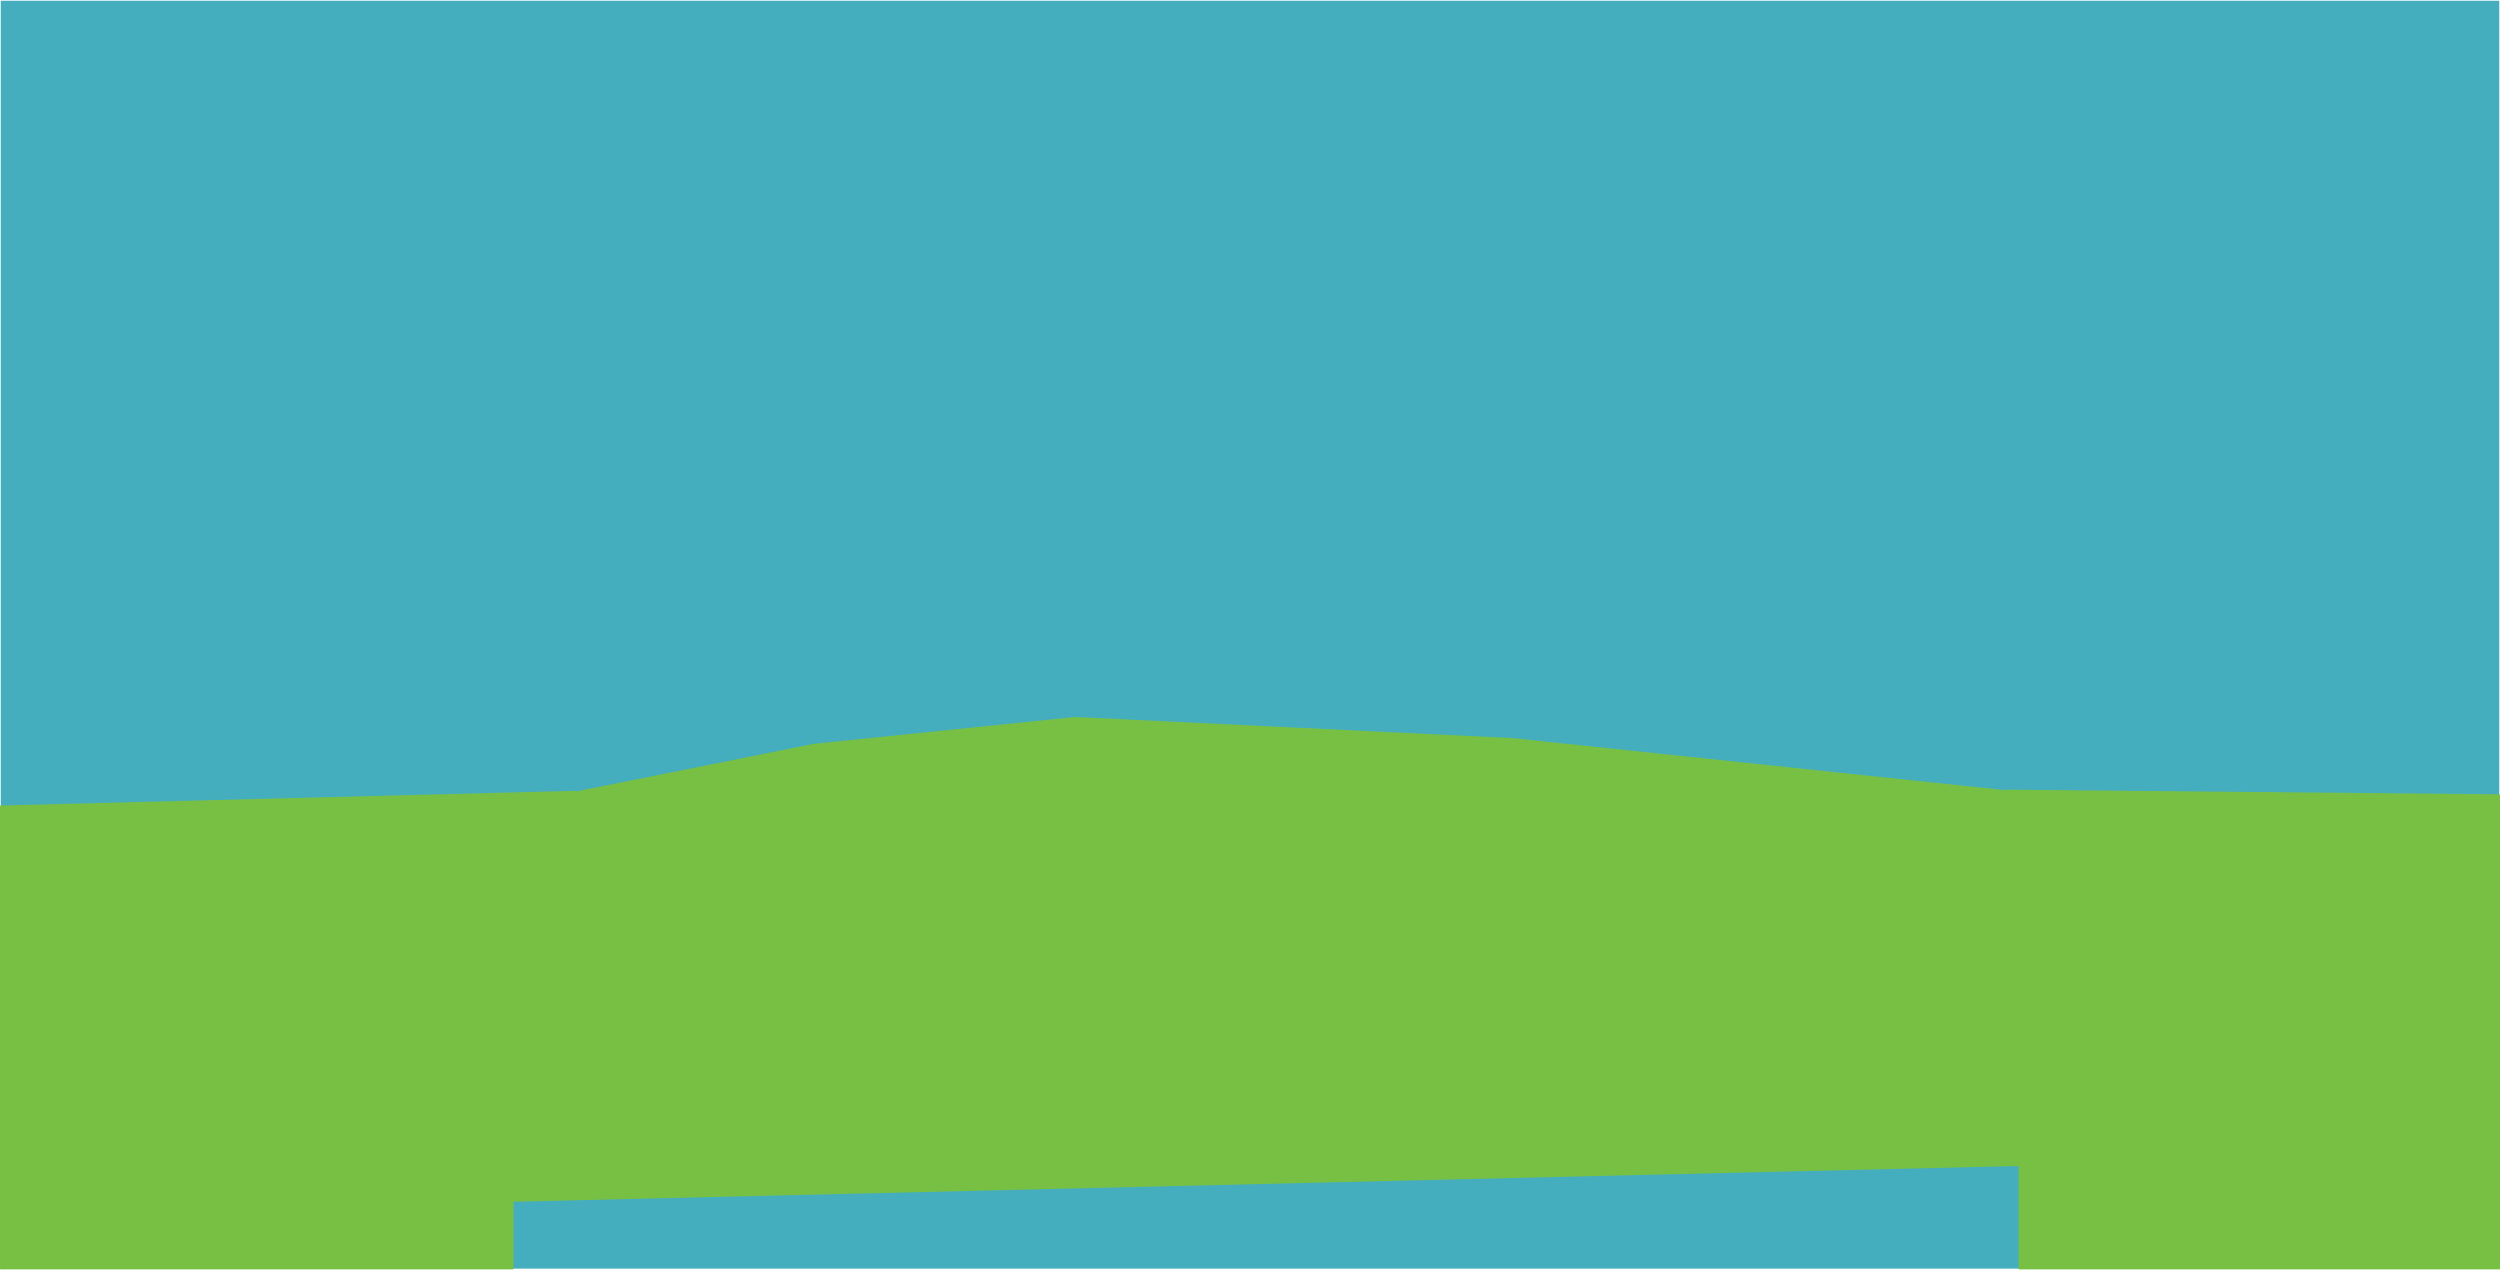
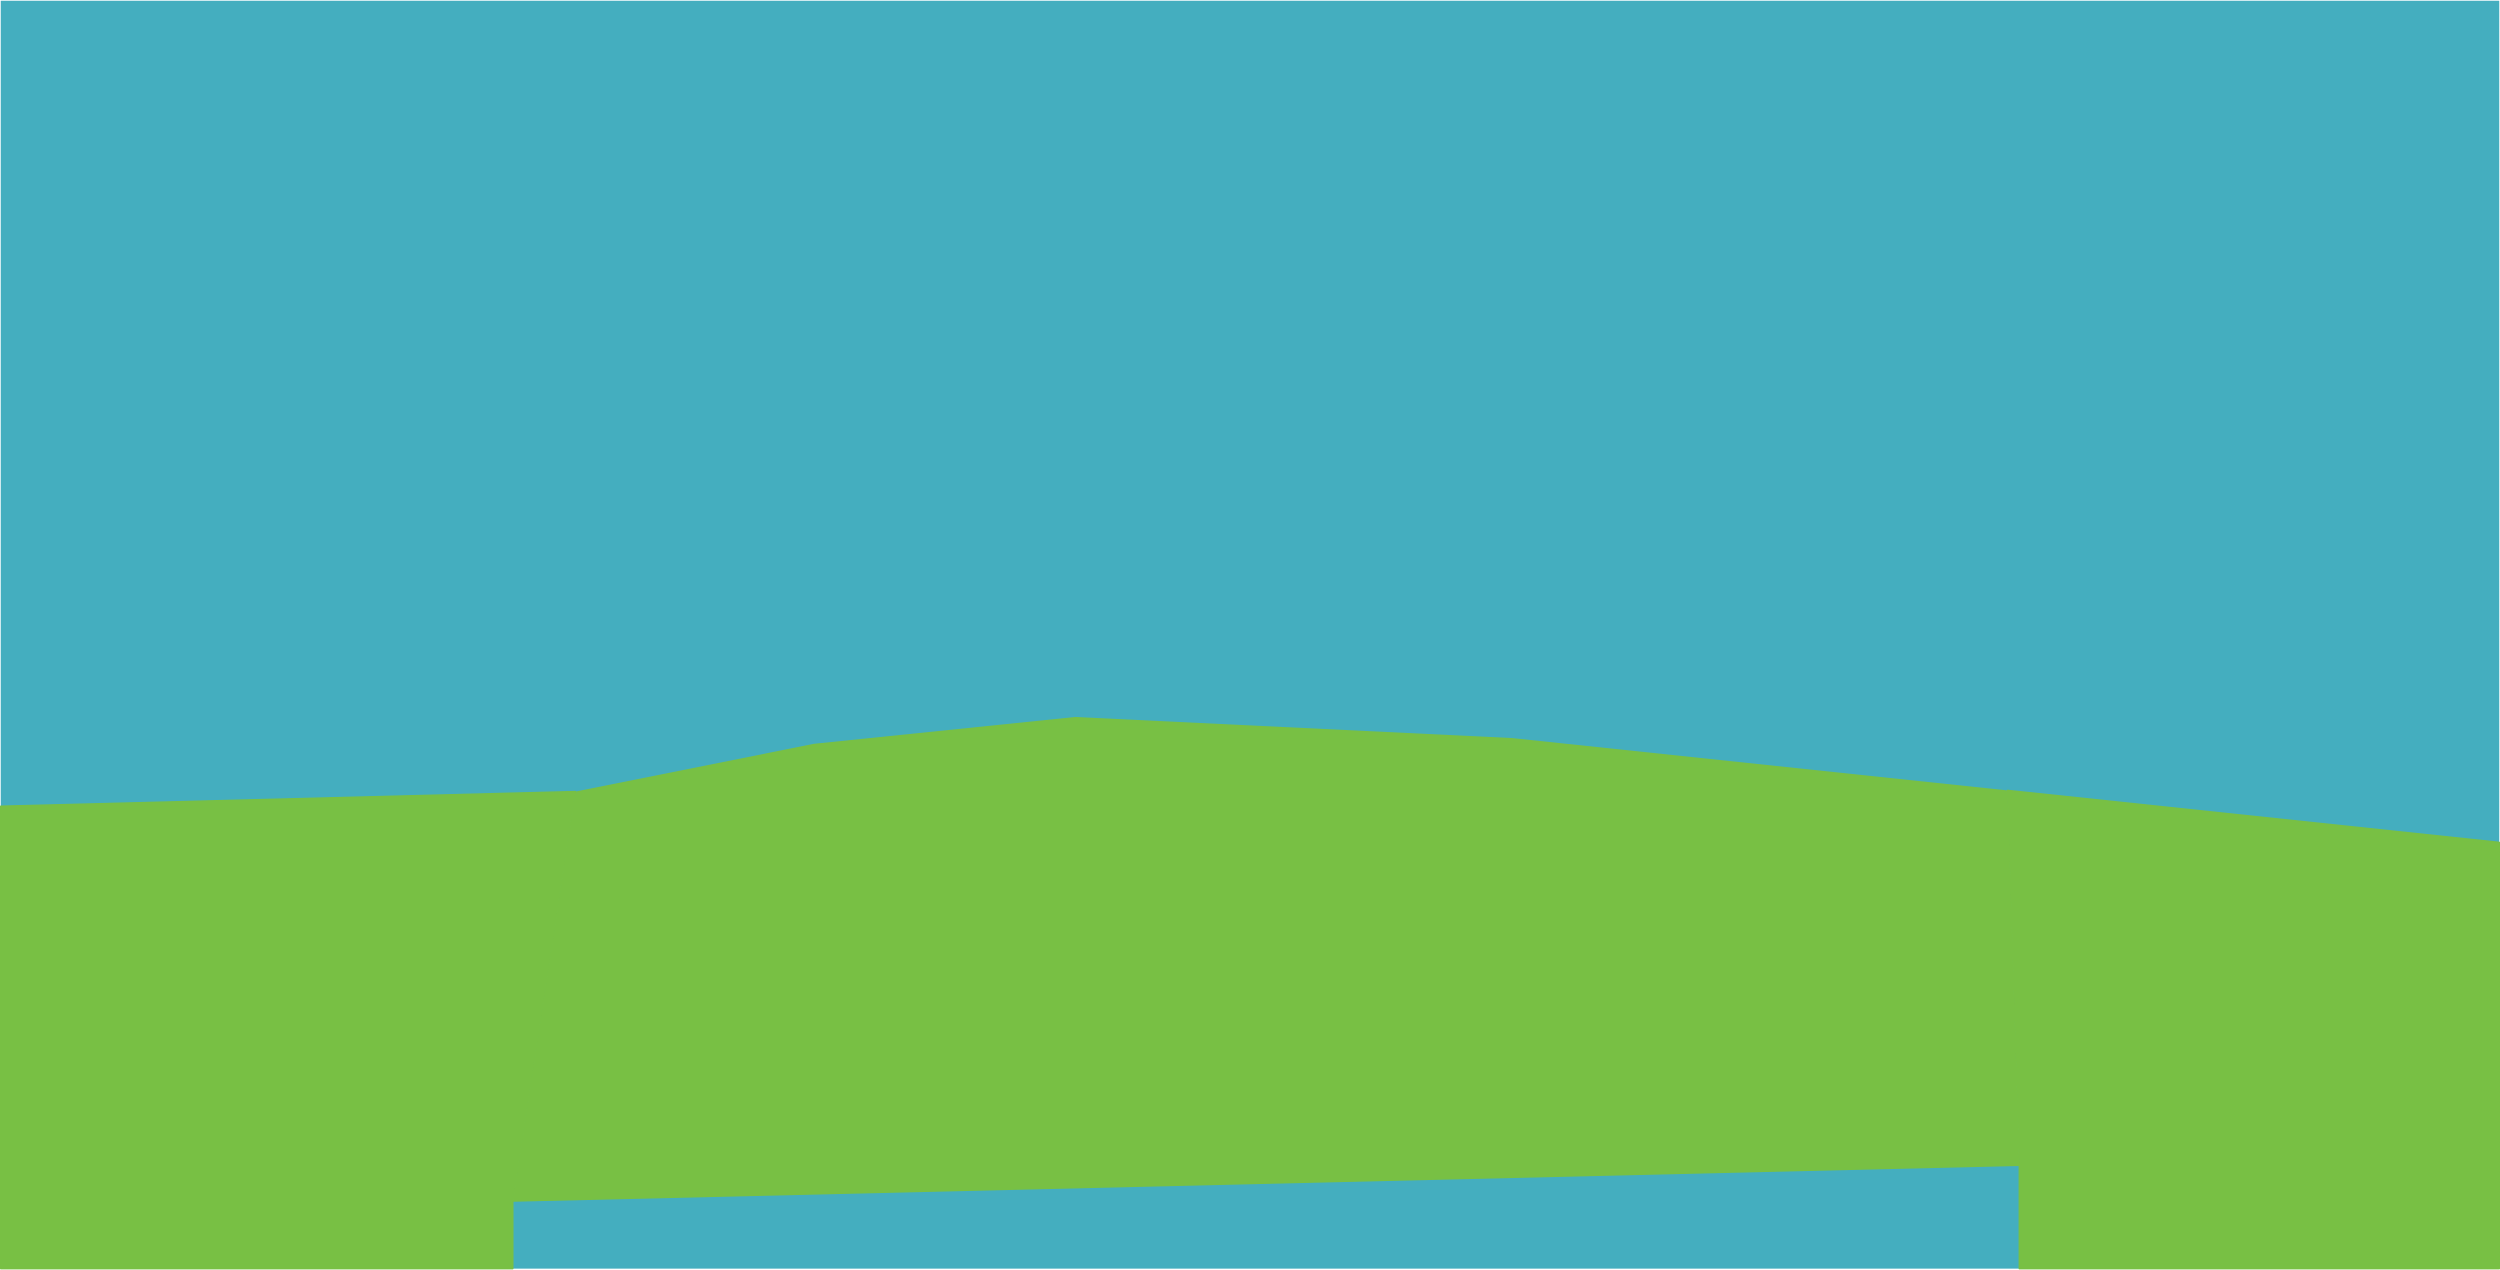
<svg xmlns="http://www.w3.org/2000/svg" viewBox="-2202 -1002 6704 3404">
  <rect fill="#44aebf" x="-2200" y="-1000" width="6700" height="3400" />
  <path id="Background_2" fill="#78c044" d="M3213.02,2124.67l-4040,96c56-366.67,112-733.33,168-1100,213.22-42.7,426.44-85.4,639.67-128.1,233.44-23.97,466.89-47.93,700.33-71.9,390.48,18.83,780.96,37.66,1171.44,56.48,442.96,46.8,885.93,93.6,1328.89,140.41,10.56,335.7,21.11,671.41,31.67,1007.11Z" />
  <polygon fill="#78c044" stroke="#78c044" stroke-width="4" stroke-linejoin="round" points="-658.98,1120.67 -2200,1160 -2200,2400 -826.98,2400 -826.98,2220.67" />
-   <polygon fill="#78c044" stroke="#78c044" stroke-width="4" stroke-linejoin="round" points="3181.35,1117.56 4500,1130 4500,2400 3213.02,2400 3213.02,2124.67" />
+   <polygon fill="#78c044" stroke="#78c044" stroke-width="4" stroke-linejoin="round" points="3181.35,1117.56 4500,1257 4500,2400 3213.02,2400 3213.02,2124.67" />
</svg>
